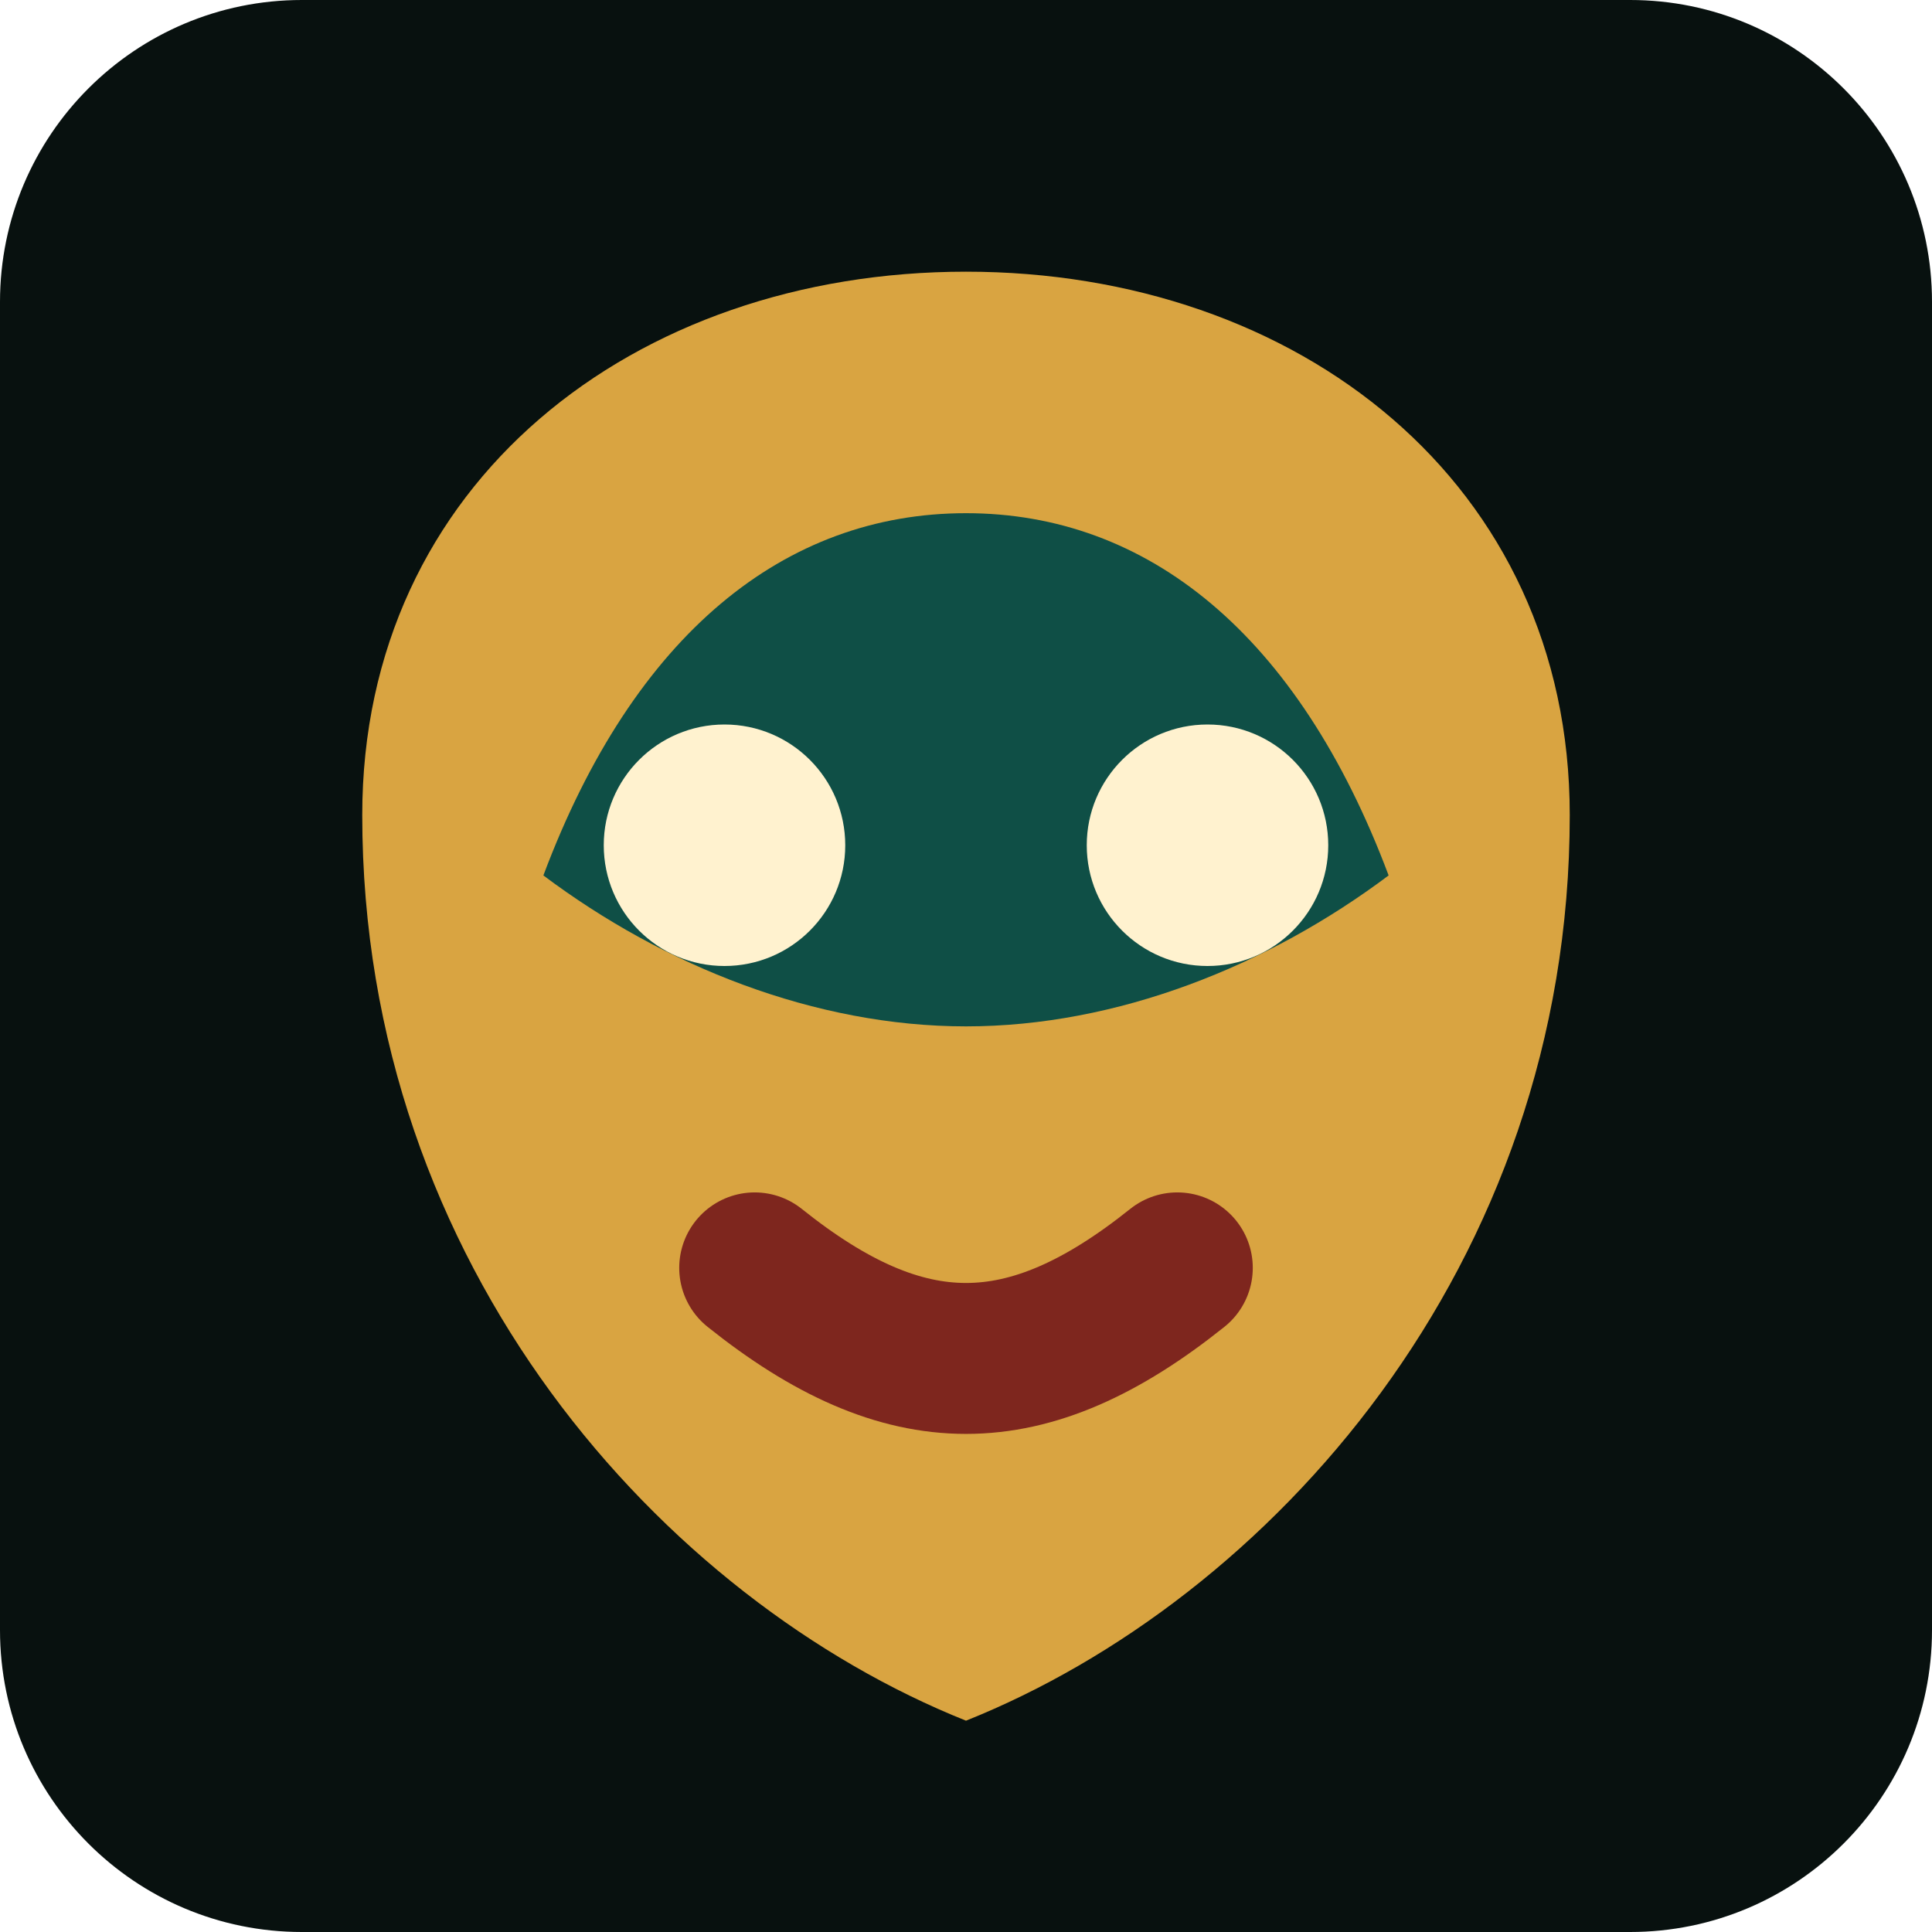
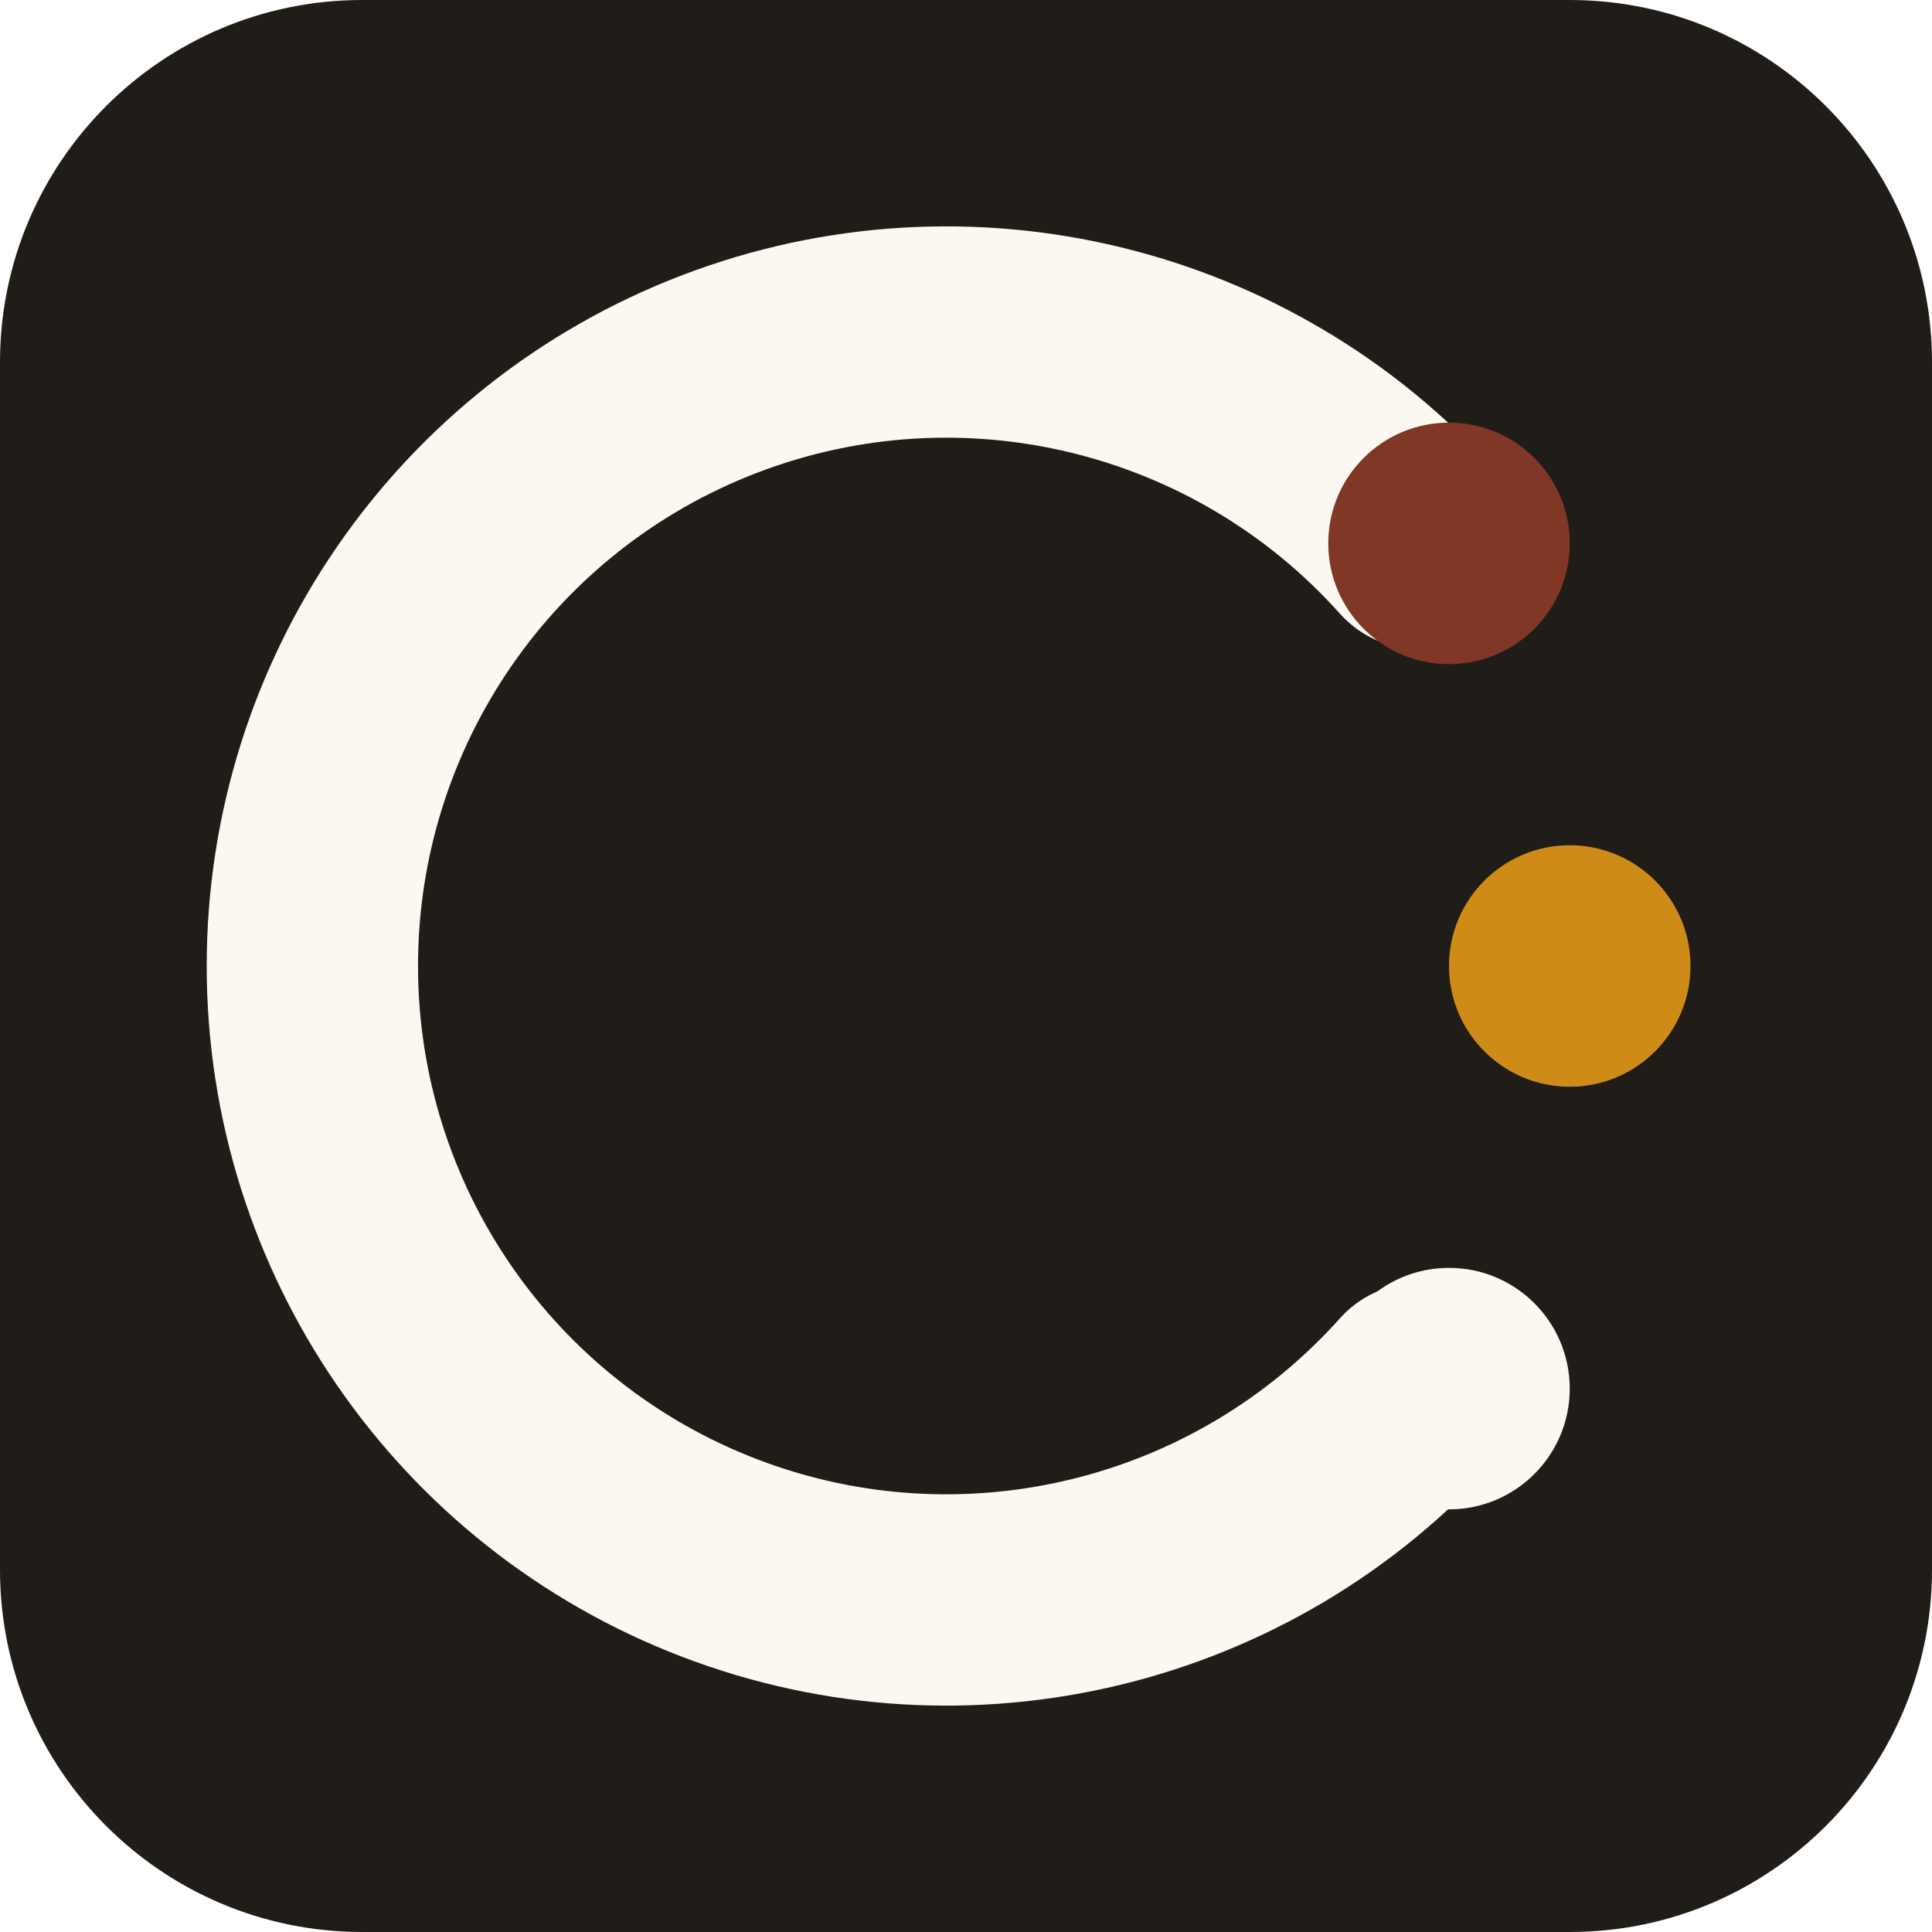
<svg xmlns="http://www.w3.org/2000/svg" viewBox="0 0 64 64">
-   <rect width="64" height="64" rx="10" fill="#08110f" />
-   <path d="M32 9c11 0 20 7 20 18 0 15-10 26-20 30C22 53 12 42 12 27 12 16 21 9 32 9Z" fill="#d9a441" />
-   <path d="M18 29c3-8 8-12 14-12s11 4 14 12c-4 3-9 5-14 5s-10-2-14-5Z" fill="#0f4f46" />
-   <circle cx="24" cy="28" r="4" fill="#fff2cf" />
-   <circle cx="40" cy="28" r="4" fill="#fff2cf" />
-   <path d="M25 42c5 4 9 4 14 0" fill="none" stroke="#7e261e" stroke-linecap="round" stroke-width="5" />
+   <rect width="64" height="64" rx="12" fill="#201d19" />
+   <path d="M47 18a21 21 0 1 0 0 28" fill="none" stroke="#fbf8f1" stroke-linecap="round" stroke-width="7" />
+   <circle cx="48" cy="18" r="4" fill="#813725" />
+   <circle cx="52" cy="32" r="4" fill="#cf8b18" />
+   <circle cx="48" cy="46" r="4" fill="#fbf8f1" />
</svg>
